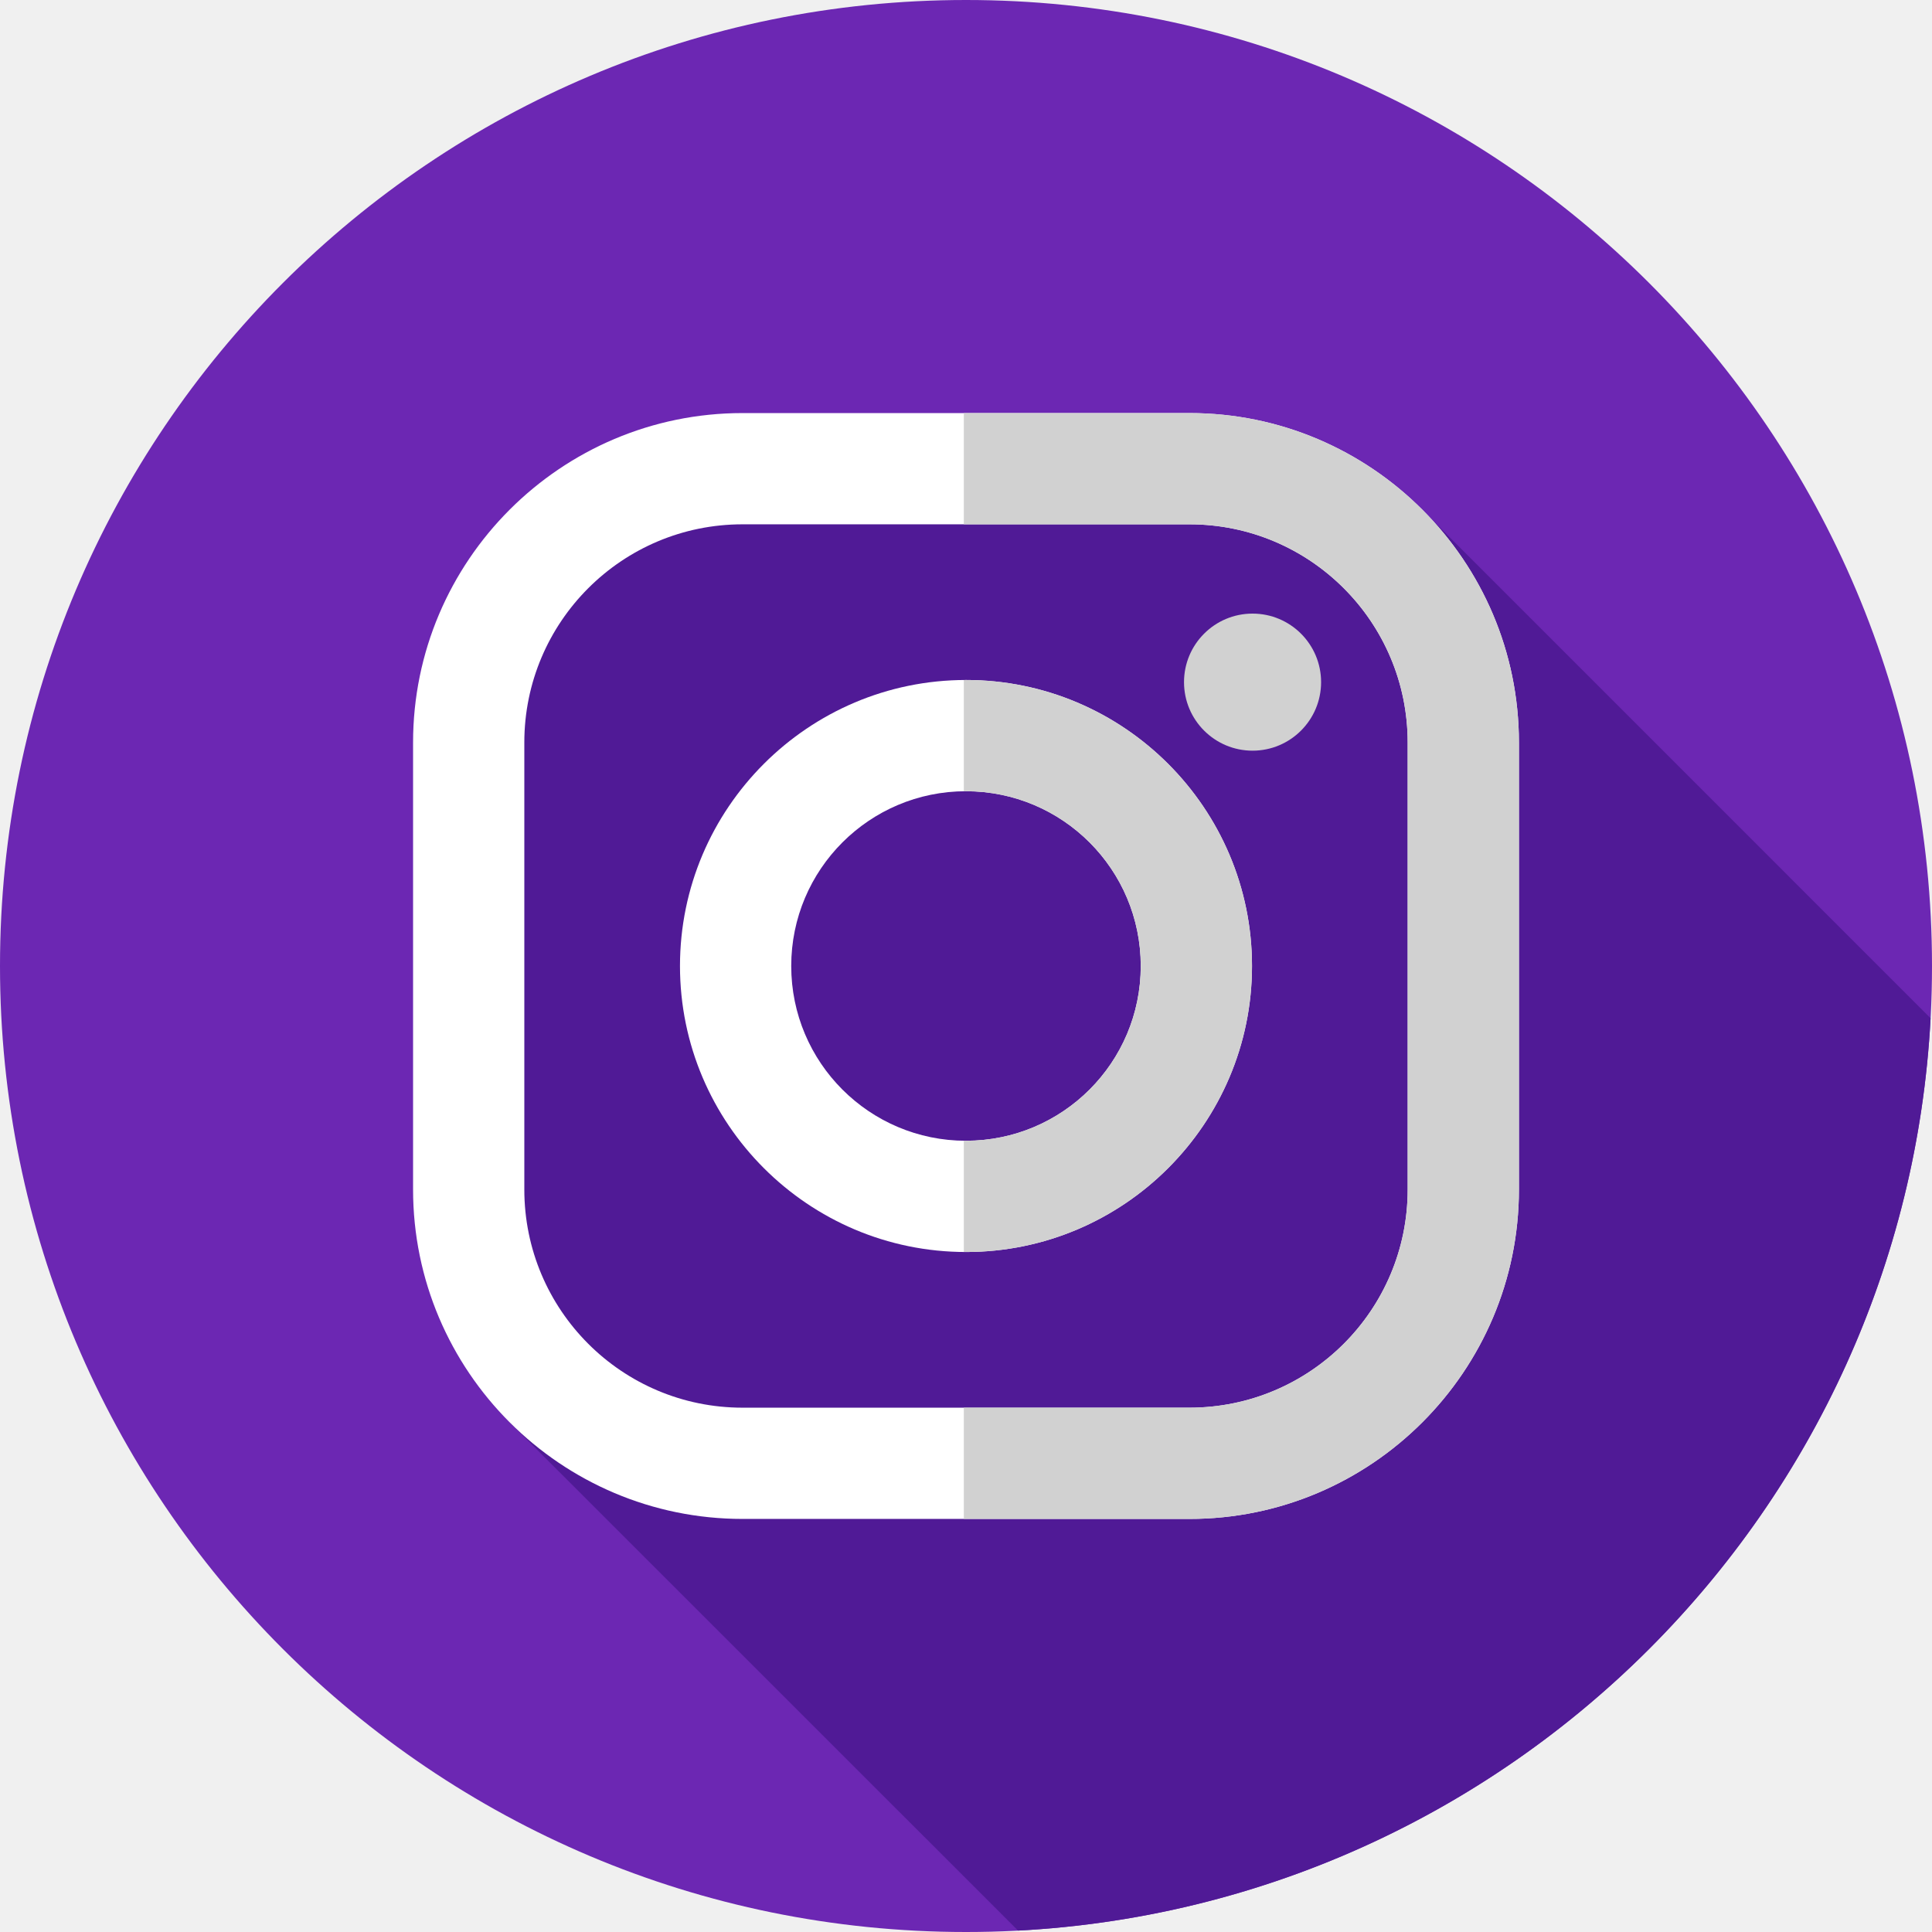
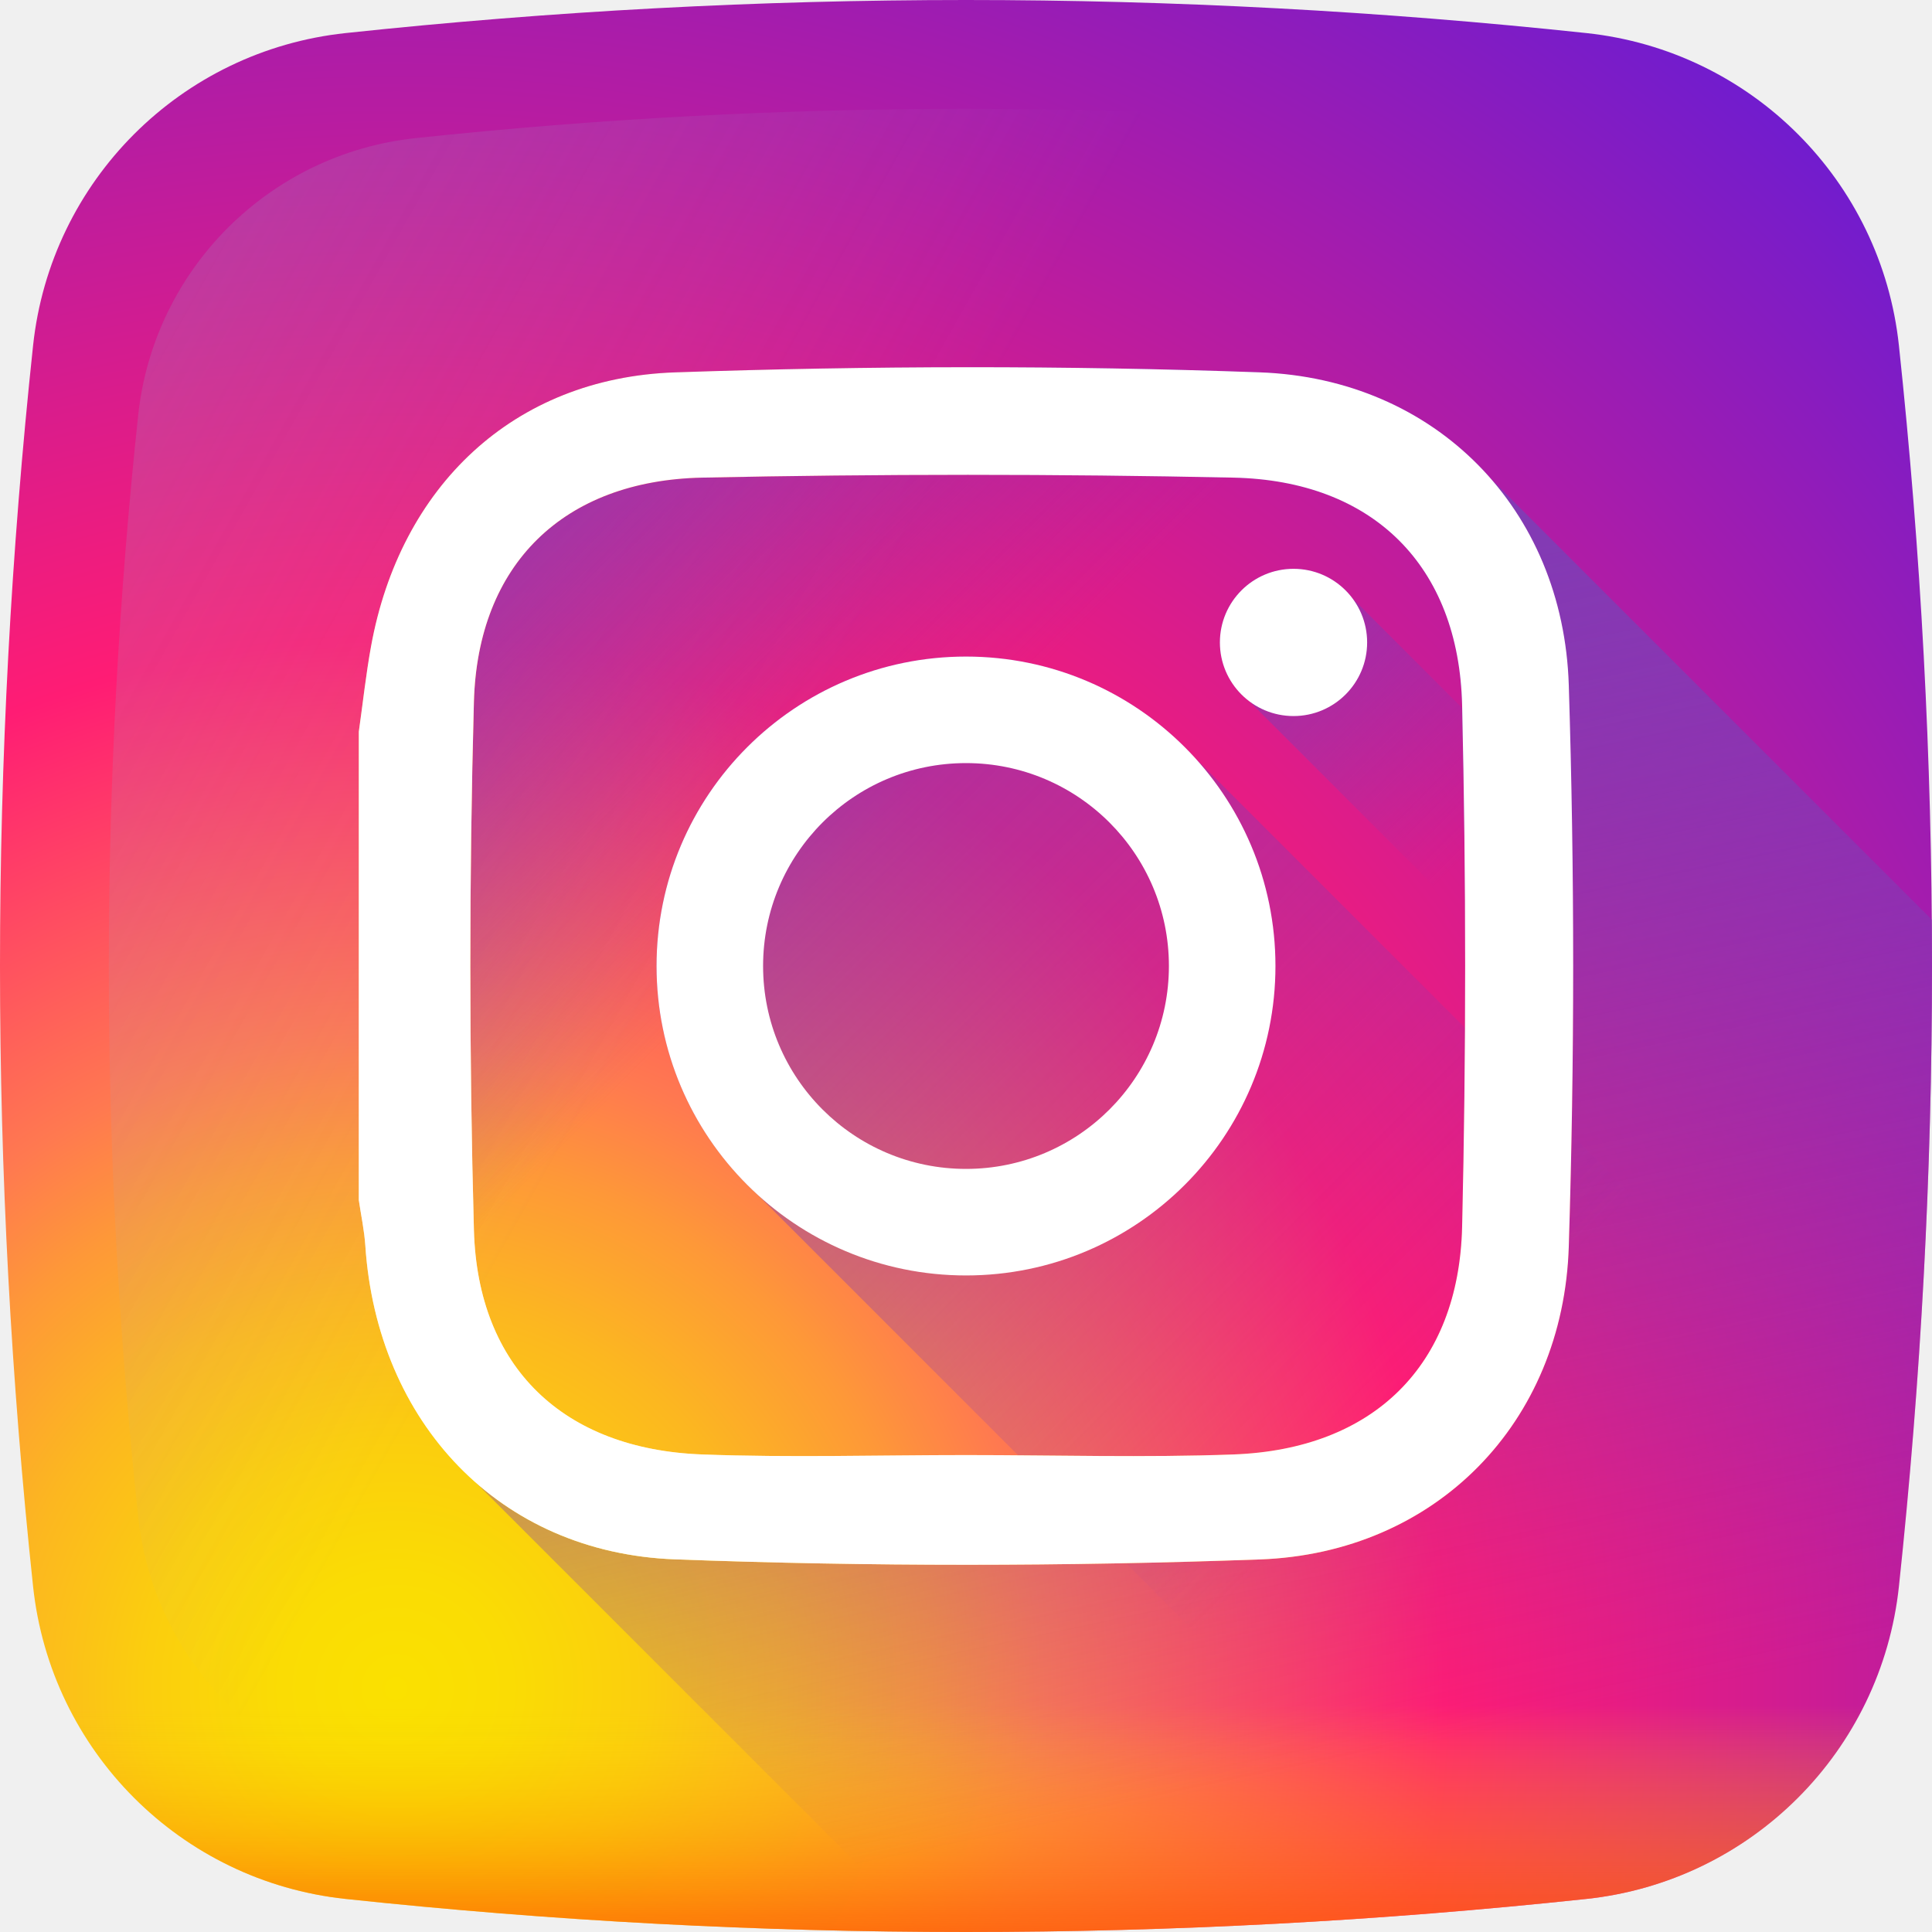
- <svg xmlns="http://www.w3.org/2000/svg" version="1.1" id="Layer_1" x="0px" y="0px" viewBox="0 0 512 512" style="enable-background:new 0 0 512 512;" xml:space="preserve">
-   <circle style="fill:#6C27B3;" cx="256" cy="256" r="256" />
-   <path style="fill:#501A96;" d="M374.71,132.922c-30.587,3.872-62.479,3.737-94.575,0.681  c-44.822-3.448-110.33-24.135-134.465,17.239c-38.772,66.236-19.649,151.035-10.614,226.078l134.737,134.708  c130.388-6.923,234.886-111.407,241.831-241.79L374.71,132.922z" />
-   <g>
-     <path style="fill:#FFFFFF;" d="M315.227,109.468H196.772c-48.14,0-87.304,39.164-87.304,87.304v118.455   c0,48.138,39.164,87.305,87.305,87.305h118.455c48.138,0,87.305-39.165,87.305-87.305V196.772   C402.532,148.632,363.367,109.468,315.227,109.468L315.227,109.468z M373.05,315.228c0,31.934-25.888,57.822-57.822,57.822H196.773   c-31.934,0-57.822-25.888-57.822-57.822V196.773c0-31.934,25.888-57.823,57.822-57.823h118.455   c31.934,0,57.822,25.89,57.822,57.823V315.228z" />
-     <path style="fill:#FFFFFF;" d="M256,180.202c-41.794,0-75.798,34.004-75.798,75.798c0,41.791,34.004,75.795,75.798,75.795   s75.795-34.001,75.795-75.795S297.794,180.202,256,180.202L256,180.202z M256,302.313c-25.579,0-46.316-20.733-46.316-46.313   s20.737-46.316,46.316-46.316s46.313,20.735,46.313,46.316C302.313,281.579,281.579,302.313,256,302.313L256,302.313z" />
+ <svg xmlns="http://www.w3.org/2000/svg" xmlns:xlink="http://www.w3.org/1999/xlink" height="512pt" viewBox="0 0 512 512" width="512pt">
+   <radialGradient id="a" cx="104.957" cy="447.447" gradientUnits="userSpaceOnUse" r="564.646">
+     <stop offset="0" stop-color="#fae100" />
+     <stop offset=".054" stop-color="#fadc04" />
+     <stop offset=".117" stop-color="#fbce0e" />
+     <stop offset=".183" stop-color="#fcb720" />
+     <stop offset=".251" stop-color="#fe9838" />
+     <stop offset=".305" stop-color="#ff7950" />
+     <stop offset=".492" stop-color="#ff1c74" />
+     <stop offset="1" stop-color="#6c1cd1" />
+   </radialGradient>
+   <linearGradient id="b" gradientUnits="userSpaceOnUse" x1="196.373" x2="-671.016" y1="222.46" y2="-265.446">
+     <stop offset="0" stop-color="#a1b5d8" stop-opacity="0" />
+     <stop offset=".309" stop-color="#90a2bd" stop-opacity=".31" />
+     <stop offset=".755" stop-color="#7c8b9c" stop-opacity=".757" />
+     <stop offset="1" stop-color="#748290" />
+   </linearGradient>
+   <linearGradient id="c" gradientUnits="userSpaceOnUse" x1="256" x2="256" y1="451.966" y2="531.774">
+     <stop offset="0" stop-color="#fae100" stop-opacity="0" />
+     <stop offset=".307" stop-color="#fca800" stop-opacity=".306" />
+     <stop offset=".627" stop-color="#fe7300" stop-opacity=".627" />
+     <stop offset=".869" stop-color="#ff5200" stop-opacity=".867" />
+     <stop offset="1" stop-color="#ff4500" />
+   </linearGradient>
+   <linearGradient id="d">
+     <stop offset="0" stop-color="#833ab4" stop-opacity="0" />
+     <stop offset="1" stop-color="#833ab4" />
+   </linearGradient>
+   <linearGradient id="e" gradientUnits="userSpaceOnUse" x1="226.872" x2="100.161" xlink:href="#d" y1="226.148" y2="99.436" />
+   <linearGradient id="f" gradientUnits="userSpaceOnUse" x1="350.9" x2="287.656" xlink:href="#d" y1="468.287" y2="170.138" />
+   <linearGradient id="g" gradientUnits="userSpaceOnUse" x1="374.965" x2="120.941" xlink:href="#d" y1="374.965" y2="120.941" />
+   <linearGradient id="h" gradientUnits="userSpaceOnUse" x1="393.807" x2="309.806" xlink:href="#d" y1="221.263" y2="137.262" />
+   <linearGradient id="i" gradientUnits="userSpaceOnUse" x1="357.658" x2="150.543" y1="155.05" y2="362.165">
+     <stop offset="0" stop-color="#833ab4" />
+     <stop offset=".092" stop-color="#9c3495" />
+     <stop offset=".293" stop-color="#dc2546" />
+     <stop offset=".392" stop-color="#fd1d1d" />
+     <stop offset=".559" stop-color="#fc6831" />
+     <stop offset=".689" stop-color="#fc9b40" />
+     <stop offset=".752" stop-color="#fcaf45" />
+     <stop offset=".781" stop-color="#fdb750" />
+     <stop offset=".866" stop-color="#fecb6a" />
+     <stop offset=".942" stop-color="#ffd87a" />
+     <stop offset="1" stop-color="#ffdc80" />
+   </linearGradient>
+   <path d="m503.234 91.578c-4.66-43.664-39.145-78.156-82.812-82.812-109.508-11.688-219.336-11.688-328.84 0-43.668 4.66-78.156 39.148-82.816 82.812-11.688 109.504-11.688 219.336 0 328.84 4.66 43.668 39.148 78.156 82.812 82.816 109.504 11.688 219.336 11.688 328.844 0 43.668-4.66 78.152-39.148 82.812-82.816 11.688-109.504 11.688-219.332 0-328.84zm0 0" fill="url(#a)" />
+   <path d="m475.387 110.098c-4.133-38.746-34.734-69.352-73.484-73.488-97.172-10.367-194.633-10.367-291.805 0-38.746 4.137-69.352 34.742-73.488 73.488-10.367 97.172-10.367 194.633 0 291.801 4.137 38.75 34.742 69.355 73.488 73.488 97.172 10.371 194.633 10.371 291.801 0 38.75-4.133 69.355-34.738 73.488-73.488 10.371-97.168 10.371-194.629 0-291.801zm0 0" fill="url(#b)" />
+   <path d="m7.672 409.805c.352 3.539.715 7.078 1.094 10.617 4.66 43.664 39.148 78.152 82.816 82.812 109.504 11.688 219.336 11.688 328.84 0 43.668-4.66 78.152-39.148 82.812-82.812.379-3.539.742-7.078 1.098-10.617zm0 0" fill="url(#c)" />
+   <path d="m503.234 420.418c6.281-58.84 9.18-117.773 8.711-176.699l-117.031-117.031c-14.621-16.691-35.977-27.109-61.07-28.012-51.605-1.859-103.375-1.766-154.988.008-42.867 1.477-72.844 30.289-80.531 72.637-1.355 7.477-2.168 15.051-3.234 22.582v124.148c.59 4.023 1.457 8.027 1.727 12.074 1.719 25.758 12.305 47.82 29.254 62.746l119.094 119.09c58.445.41 116.895-2.496 175.258-8.727 43.668-4.66 78.152-39.148 82.812-82.816zm0 0" fill="url(#e)" />
+   <path d="m503.234 420.422c-4.656 43.66-39.152 78.156-82.812 82.812-58.355 6.227-116.816 9.137-175.254 8.727l-118.914-118.914c13.785 12.066 31.754 19.414 52.605 20.199 51.602 1.938 103.383 1.887 154.984.027 46.672-1.688 80.445-36.23 81.902-82.902 1.555-49.555 1.555-99.238 0-148.793-.664-21.531-8.223-40.477-20.754-54.812l116.957 116.957c.461 58.918-2.438 117.859-8.715 176.699zm0 0" fill="url(#f)" />
+   <path d="m316.414 200.559c-14.992-16.324-36.504-26.566-60.414-26.566-45.289 0-82.008 36.719-82.008 82.008 0 23.91 10.242 45.422 26.566 60.414l189.738 189.738c10.043-.875 20.086-1.848 30.121-2.918 43.668-4.66 78.156-39.148 82.816-82.816 1.07-10.035 2.043-20.078 2.918-30.121zm0 0" fill="url(#g)" />
+   <path d="m511.008 311.152-152.703-152.699c-3.562-4.676-9.176-7.711-15.508-7.711-10.773 0-19.512 8.734-19.512 19.512 0 6.332 3.035 11.945 7.711 15.508l177.281 177.285c1.203-17.293 2.113-34.594 2.73-51.895zm0 0" fill="url(#h)" />
+   <path d="m95.09 193.902c1.066-7.531 1.879-15.105 3.234-22.582 7.684-42.348 37.664-71.16 80.531-72.637 51.613-1.773 103.383-1.867 154.988-.008 46.656 1.68 80.445 36.227 81.902 82.898 1.551 49.559 1.551 99.238 0 148.797-1.457 46.672-35.234 81.215-81.898 82.898-51.605 1.863-103.387 1.91-154.988-.027-46.664-1.754-78.922-36.379-82.043-83.121-.27-4.043-1.137-8.051-1.727-12.074 0-41.383 0-82.766 0-124.145zm160.953 191.707c23.617 0 47.258.707 70.844-.164 36.98-1.371 59.727-23.441 60.59-60.387 1.07-46.035 1.07-92.133 0-138.172-.863-36.938-23.625-59.523-60.59-60.309-46.918-.992-93.887-.984-140.805 0-36.684.77-59.496 22.898-60.492 59.43-1.266 46.617-1.266 93.316 0 139.934.996 36.527 23.809 58.145 60.496 59.504 23.289.867 46.637.164 69.957.164zm0 0" fill="url(#i)" />
+   <g fill="#fff">
+     <path d="m95.09 193.902c1.066-7.531 1.879-15.105 3.234-22.582 7.684-42.348 37.664-71.16 80.531-72.637 51.613-1.773 103.383-1.867 154.988-.008 46.656 1.68 80.445 36.227 81.902 82.898 1.551 49.559 1.551 99.238 0 148.797-1.457 46.672-35.234 81.215-81.898 82.898-51.605 1.863-103.387 1.91-154.988-.027-46.664-1.754-78.922-36.379-82.043-83.121-.27-4.043-1.137-8.051-1.727-12.074 0-41.383 0-82.766 0-124.145zm160.953 191.707c23.617 0 47.258.707 70.844-.164 36.98-1.371 59.727-23.441 60.59-60.387 1.07-46.035 1.07-92.133 0-138.172-.863-36.938-23.625-59.523-60.59-60.309-46.918-.992-93.887-.984-140.805 0-36.684.77-59.496 22.898-60.492 59.43-1.266 46.617-1.266 93.316 0 139.934.996 36.527 23.809 58.145 60.496 59.504 23.289.867 46.637.164 69.957.164zm0 0" />
+     <path d="m256 173.996c-45.289 0-82.008 36.715-82.008 82.004 0 45.293 36.719 82.008 82.008 82.008 45.293 0 82.008-36.715 82.008-82.008 0-45.289-36.715-82.004-82.008-82.004zm0 135.777c-29.699 0-53.773-24.074-53.773-53.773s24.074-53.773 53.773-53.773 53.773 24.074 53.773 53.773-24.074 53.773-53.773 53.773zm0 0" />
+     <path d="m362.305 170.254c0 10.773-8.734 19.508-19.508 19.508s-19.512-8.734-19.512-19.508c0-10.777 8.738-19.512 19.512-19.512s19.508 8.734 19.508 19.512zm0 0" />
  </g>
-   <g>
-     <path style="fill:#D1D1D1;" d="M350.103,180.774c0,10.03-8.132,18.163-18.163,18.163c-10.03,0-18.163-8.133-18.163-18.163   c0-10.031,8.133-18.163,18.163-18.163C341.973,162.611,350.103,170.741,350.103,180.774L350.103,180.774z" />
-     <path style="fill:#D1D1D1;" d="M315.228,109.468h-59.802v29.482h59.802c31.934,0,57.822,25.89,57.822,57.823v118.455   c0,31.934-25.888,57.822-57.822,57.822h-59.802v29.482h59.802c48.138,0,87.304-39.165,87.304-87.305V196.772   C402.532,148.632,363.367,109.468,315.228,109.468z" />
-     <path style="fill:#D1D1D1;" d="M256,180.202c-0.193,0-0.381,0.014-0.574,0.014v29.482c0.191-0.002,0.381-0.014,0.574-0.014   c25.579,0,46.313,20.735,46.313,46.316c0,25.579-20.733,46.313-46.313,46.313c-0.193,0-0.383-0.012-0.574-0.014v29.482   c0.193,0.002,0.381,0.014,0.574,0.014c41.794,0,75.795-34.002,75.795-75.795C331.795,214.206,297.794,180.202,256,180.202z" />
-   </g>
-   <g>
- </g>
-   <g>
- </g>
-   <g>
- </g>
-   <g>
- </g>
-   <g>
- </g>
-   <g>
- </g>
-   <g>
- </g>
-   <g>
- </g>
-   <g>
- </g>
-   <g>
- </g>
-   <g>
- </g>
-   <g>
- </g>
-   <g>
- </g>
-   <g>
- </g>
-   <g>
- </g>
</svg>
